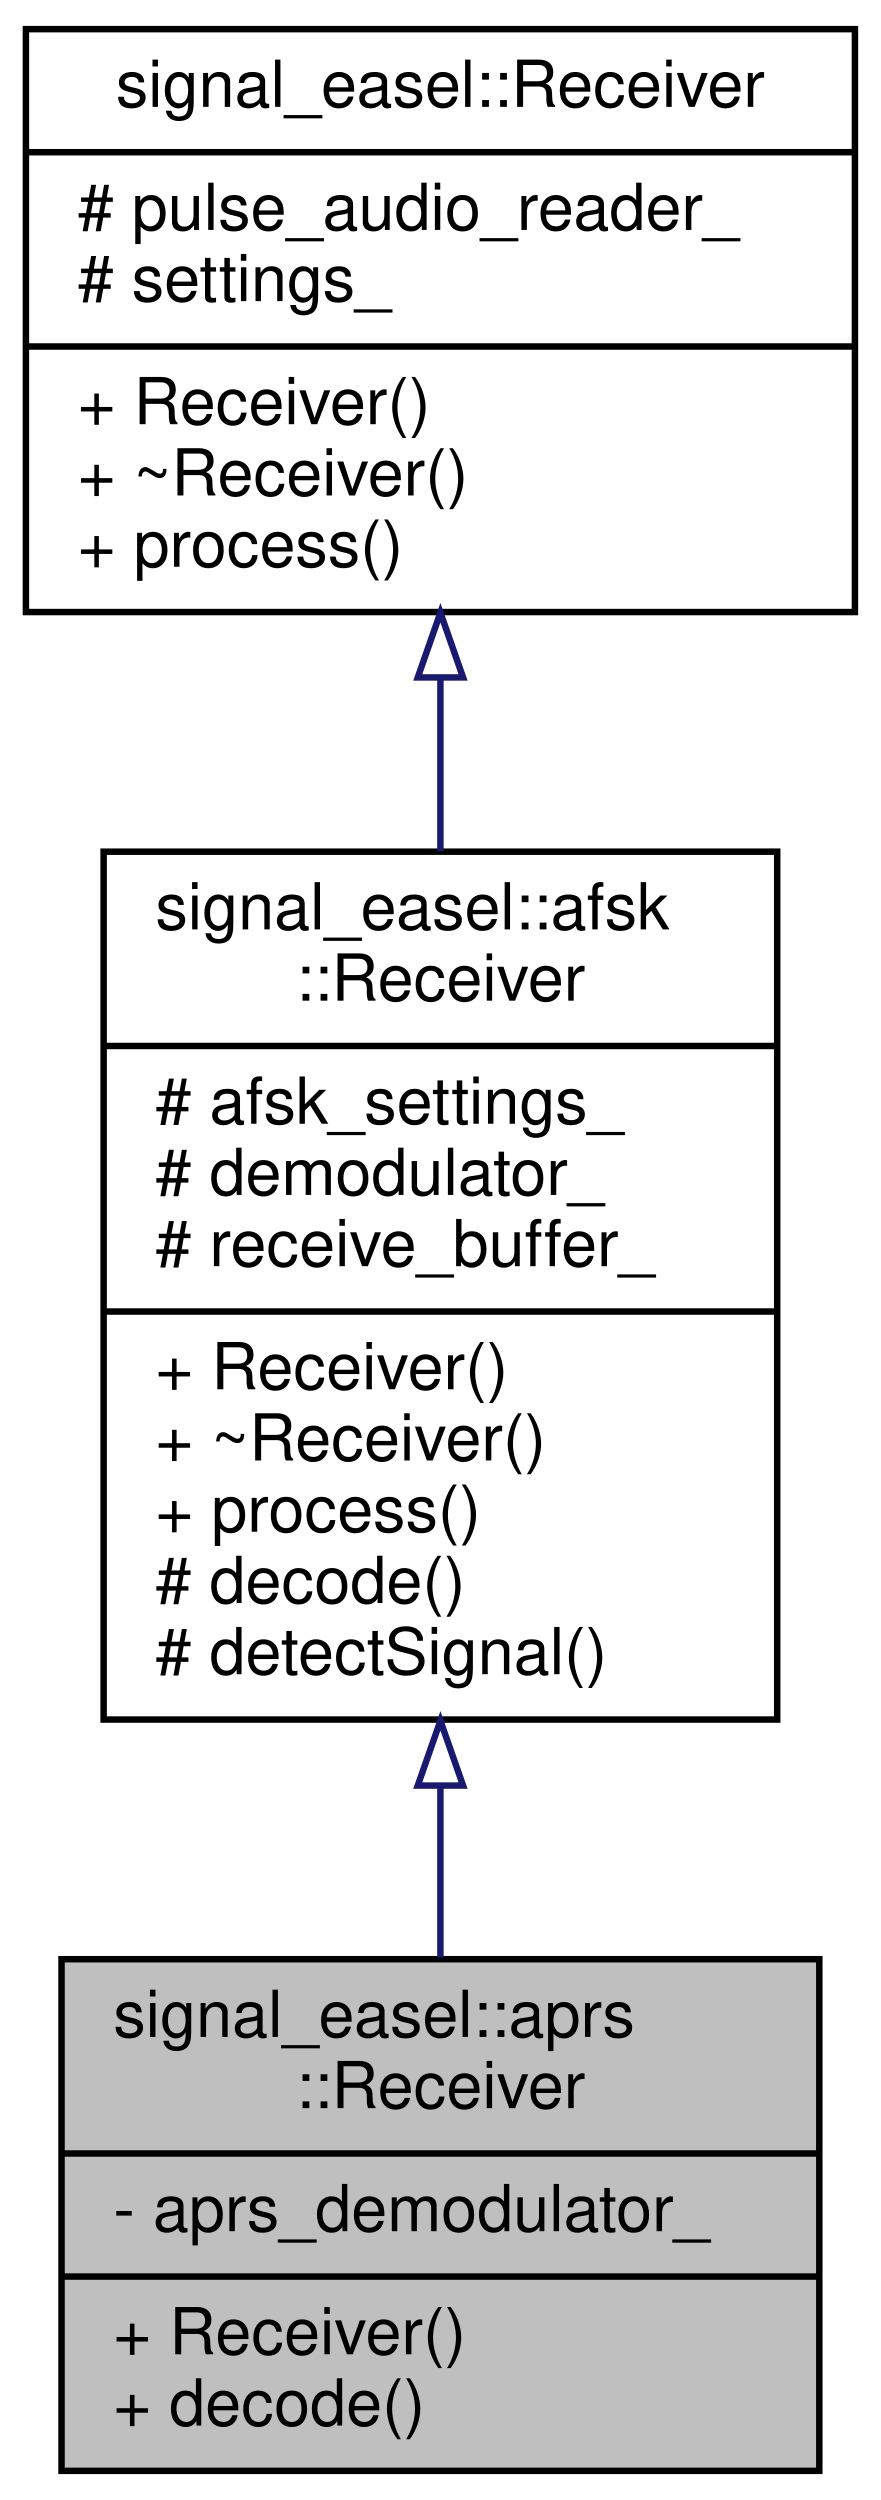
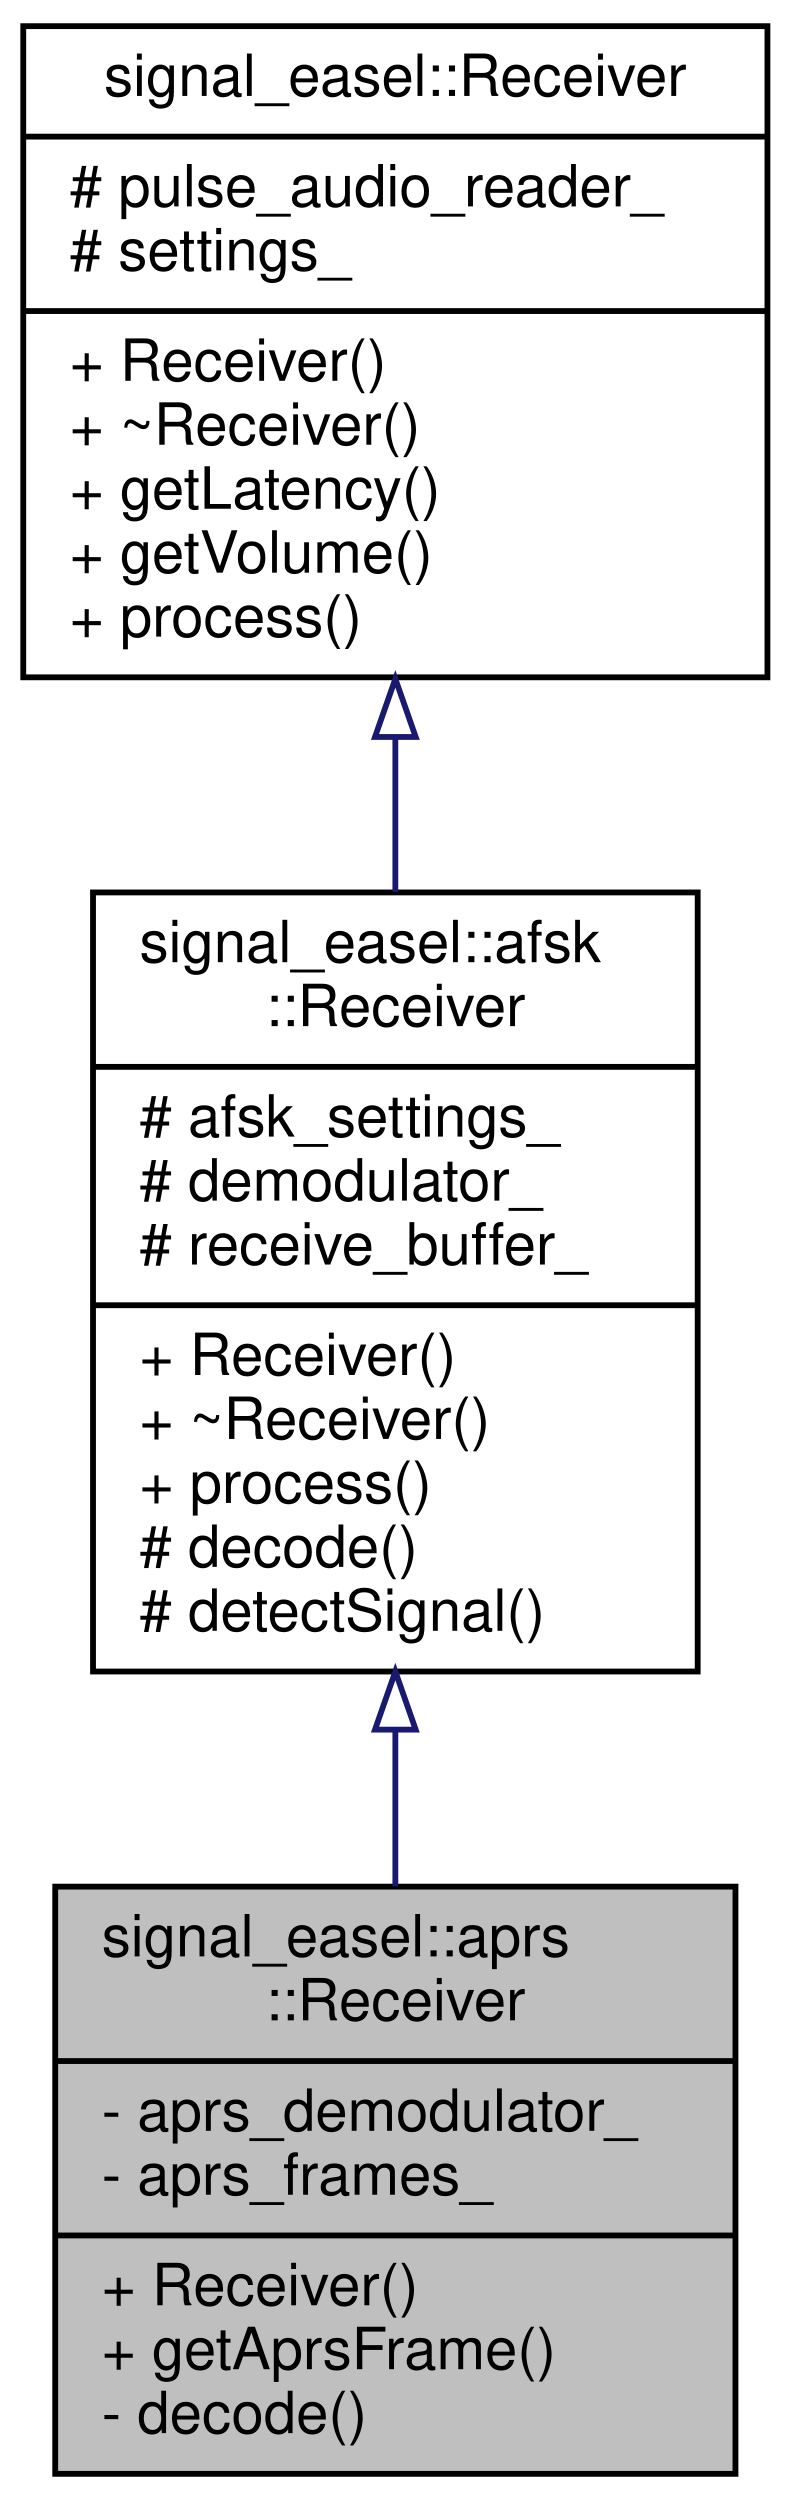
- <svg xmlns="http://www.w3.org/2000/svg" xmlns:xlink="http://www.w3.org/1999/xlink" width="136pt" height="386pt" viewBox="0.00 0.00 136.00 386.00">
-   <g id="graph0" class="graph" transform="scale(1 1) rotate(0) translate(4 382)">
+ <svg xmlns="http://www.w3.org/2000/svg" xmlns:xlink="http://www.w3.org/1999/xlink" width="136pt" height="430pt" viewBox="0.00 0.00 136.00 430.00">
+   <g id="graph0" class="graph" transform="scale(1 1) rotate(0) translate(4 426)">
    <g id="node1" class="node">
      <g id="a_node1">
        <a xlink:title=" ">
-           <polygon fill="#bfbfbf" stroke="black" points="5.5,-0.5 5.5,-79.5 122.5,-79.5 122.5,-0.5 5.5,-0.5" />
-           <text text-anchor="start" x="13.5" y="-67.5" font-family="Helvetica,sans-Serif" font-size="10.00">signal_easel::aprs</text>
-           <text text-anchor="middle" x="64" y="-56.5" font-family="Helvetica,sans-Serif" font-size="10.00">::Receiver</text>
-           <polyline fill="none" stroke="black" points="5.5,-49.5 122.5,-49.5 " />
-           <text text-anchor="start" x="13.5" y="-37.5" font-family="Helvetica,sans-Serif" font-size="10.00">- aprs_demodulator_</text>
-           <polyline fill="none" stroke="black" points="5.5,-30.5 122.5,-30.5 " />
-           <text text-anchor="start" x="13.5" y="-18.5" font-family="Helvetica,sans-Serif" font-size="10.00">+ Receiver()</text>
-           <text text-anchor="start" x="13.5" y="-7.5" font-family="Helvetica,sans-Serif" font-size="10.00">+ decode()</text>
+           <polygon fill="#bfbfbf" stroke="black" points="5.5,-0.5 5.5,-101.5 122.5,-101.5 122.5,-0.5 5.5,-0.5" />
+           <text text-anchor="start" x="13.5" y="-89.5" font-family="Helvetica,sans-Serif" font-size="10.00">signal_easel::aprs</text>
+           <text text-anchor="middle" x="64" y="-78.5" font-family="Helvetica,sans-Serif" font-size="10.00">::Receiver</text>
+           <polyline fill="none" stroke="black" points="5.5,-71.5 122.5,-71.5 " />
+           <text text-anchor="start" x="13.5" y="-59.5" font-family="Helvetica,sans-Serif" font-size="10.00">- aprs_demodulator_</text>
+           <text text-anchor="start" x="13.5" y="-48.5" font-family="Helvetica,sans-Serif" font-size="10.00">- aprs_frames_</text>
+           <polyline fill="none" stroke="black" points="5.5,-41.5 122.5,-41.5 " />
+           <text text-anchor="start" x="13.5" y="-29.5" font-family="Helvetica,sans-Serif" font-size="10.00">+ Receiver()</text>
+           <text text-anchor="start" x="13.5" y="-18.5" font-family="Helvetica,sans-Serif" font-size="10.00">+ getAprsFrame()</text>
+           <text text-anchor="start" x="13.5" y="-7.5" font-family="Helvetica,sans-Serif" font-size="10.00">- decode()</text>
        </a>
      </g>
    </g>
    <g id="node2" class="node">
      <g id="a_node2">
        <a xlink:href="classsignal__easel_1_1afsk_1_1Receiver.html" target="_top" xlink:title="For receiving AFSK signals via a pulse audio stream.">
-           <polygon fill="none" stroke="black" points="12,-116.5 12,-250.5 116,-250.5 116,-116.5 12,-116.5" />
-           <text text-anchor="start" x="20" y="-238.5" font-family="Helvetica,sans-Serif" font-size="10.00">signal_easel::afsk</text>
-           <text text-anchor="middle" x="64" y="-227.5" font-family="Helvetica,sans-Serif" font-size="10.00">::Receiver</text>
-           <polyline fill="none" stroke="black" points="12,-220.5 116,-220.5 " />
-           <text text-anchor="start" x="20" y="-208.5" font-family="Helvetica,sans-Serif" font-size="10.00"># afsk_settings_</text>
-           <text text-anchor="start" x="20" y="-197.5" font-family="Helvetica,sans-Serif" font-size="10.00"># demodulator_</text>
-           <text text-anchor="start" x="20" y="-186.5" font-family="Helvetica,sans-Serif" font-size="10.00"># receive_buffer_</text>
-           <polyline fill="none" stroke="black" points="12,-179.5 116,-179.5 " />
-           <text text-anchor="start" x="20" y="-167.5" font-family="Helvetica,sans-Serif" font-size="10.00">+ Receiver()</text>
-           <text text-anchor="start" x="20" y="-156.5" font-family="Helvetica,sans-Serif" font-size="10.00">+ ~Receiver()</text>
-           <text text-anchor="start" x="20" y="-145.5" font-family="Helvetica,sans-Serif" font-size="10.00">+ process()</text>
-           <text text-anchor="start" x="20" y="-134.5" font-family="Helvetica,sans-Serif" font-size="10.00"># decode()</text>
-           <text text-anchor="start" x="20" y="-123.5" font-family="Helvetica,sans-Serif" font-size="10.00"># detectSignal()</text>
+           <polygon fill="none" stroke="black" points="12,-138.5 12,-272.5 116,-272.5 116,-138.5 12,-138.5" />
+           <text text-anchor="start" x="20" y="-260.5" font-family="Helvetica,sans-Serif" font-size="10.00">signal_easel::afsk</text>
+           <text text-anchor="middle" x="64" y="-249.5" font-family="Helvetica,sans-Serif" font-size="10.00">::Receiver</text>
+           <polyline fill="none" stroke="black" points="12,-242.5 116,-242.5 " />
+           <text text-anchor="start" x="20" y="-230.5" font-family="Helvetica,sans-Serif" font-size="10.00"># afsk_settings_</text>
+           <text text-anchor="start" x="20" y="-219.5" font-family="Helvetica,sans-Serif" font-size="10.00"># demodulator_</text>
+           <text text-anchor="start" x="20" y="-208.5" font-family="Helvetica,sans-Serif" font-size="10.00"># receive_buffer_</text>
+           <polyline fill="none" stroke="black" points="12,-201.5 116,-201.5 " />
+           <text text-anchor="start" x="20" y="-189.5" font-family="Helvetica,sans-Serif" font-size="10.00">+ Receiver()</text>
+           <text text-anchor="start" x="20" y="-178.5" font-family="Helvetica,sans-Serif" font-size="10.00">+ ~Receiver()</text>
+           <text text-anchor="start" x="20" y="-167.5" font-family="Helvetica,sans-Serif" font-size="10.00">+ process()</text>
+           <text text-anchor="start" x="20" y="-156.5" font-family="Helvetica,sans-Serif" font-size="10.00"># decode()</text>
+           <text text-anchor="start" x="20" y="-145.5" font-family="Helvetica,sans-Serif" font-size="10.00"># detectSignal()</text>
        </a>
      </g>
    </g>
    <g id="edge1" class="edge">
-       <path fill="none" stroke="midnightblue" d="M64,-106.03C64,-96.95 64,-87.99 64,-79.76" />
-       <polygon fill="none" stroke="midnightblue" points="60.5,-106.31 64,-116.31 67.5,-106.31 60.5,-106.31" />
+       <path fill="none" stroke="midnightblue" d="M64,-128.27C64,-119.19 64,-110.11 64,-101.55" />
+       <polygon fill="none" stroke="midnightblue" points="60.5,-128.5 64,-138.5 67.5,-128.5 60.5,-128.5" />
    </g>
    <g id="node3" class="node">
      <g id="a_node3">
        <a xlink:href="classsignal__easel_1_1Receiver.html" target="_top" xlink:title=" ">
-           <polygon fill="none" stroke="black" points="0,-287.5 0,-377.5 128,-377.5 128,-287.5 0,-287.5" />
-           <text text-anchor="middle" x="64" y="-365.5" font-family="Helvetica,sans-Serif" font-size="10.00">signal_easel::Receiver</text>
-           <polyline fill="none" stroke="black" points="0,-358.5 128,-358.5 " />
-           <text text-anchor="start" x="8" y="-346.5" font-family="Helvetica,sans-Serif" font-size="10.00"># pulse_audio_reader_</text>
-           <text text-anchor="start" x="8" y="-335.5" font-family="Helvetica,sans-Serif" font-size="10.00"># settings_</text>
-           <polyline fill="none" stroke="black" points="0,-328.5 128,-328.5 " />
-           <text text-anchor="start" x="8" y="-316.5" font-family="Helvetica,sans-Serif" font-size="10.00">+ Receiver()</text>
-           <text text-anchor="start" x="8" y="-305.5" font-family="Helvetica,sans-Serif" font-size="10.00">+ ~Receiver()</text>
-           <text text-anchor="start" x="8" y="-294.5" font-family="Helvetica,sans-Serif" font-size="10.00">+ process()</text>
+           <polygon fill="none" stroke="black" points="0,-309.5 0,-421.5 128,-421.5 128,-309.5 0,-309.5" />
+           <text text-anchor="middle" x="64" y="-409.5" font-family="Helvetica,sans-Serif" font-size="10.00">signal_easel::Receiver</text>
+           <polyline fill="none" stroke="black" points="0,-402.5 128,-402.5 " />
+           <text text-anchor="start" x="8" y="-390.5" font-family="Helvetica,sans-Serif" font-size="10.00"># pulse_audio_reader_</text>
+           <text text-anchor="start" x="8" y="-379.5" font-family="Helvetica,sans-Serif" font-size="10.00"># settings_</text>
+           <polyline fill="none" stroke="black" points="0,-372.5 128,-372.5 " />
+           <text text-anchor="start" x="8" y="-360.5" font-family="Helvetica,sans-Serif" font-size="10.00">+ Receiver()</text>
+           <text text-anchor="start" x="8" y="-349.5" font-family="Helvetica,sans-Serif" font-size="10.00">+ ~Receiver()</text>
+           <text text-anchor="start" x="8" y="-338.5" font-family="Helvetica,sans-Serif" font-size="10.00">+ getLatency()</text>
+           <text text-anchor="start" x="8" y="-327.5" font-family="Helvetica,sans-Serif" font-size="10.00">+ getVolume()</text>
+           <text text-anchor="start" x="8" y="-316.5" font-family="Helvetica,sans-Serif" font-size="10.00">+ process()</text>
        </a>
      </g>
    </g>
    <g id="edge2" class="edge">
-       <path fill="none" stroke="midnightblue" d="M64,-277.37C64,-268.66 64,-259.55 64,-250.59" />
-       <polygon fill="none" stroke="midnightblue" points="60.5,-277.4 64,-287.4 67.5,-277.4 60.5,-277.4" />
+       <path fill="none" stroke="midnightblue" d="M64,-299.09C64,-290.34 64,-281.35 64,-272.59" />
+       <polygon fill="none" stroke="midnightblue" points="60.5,-299.24 64,-309.24 67.5,-299.24 60.5,-299.24" />
    </g>
  </g>
</svg>
